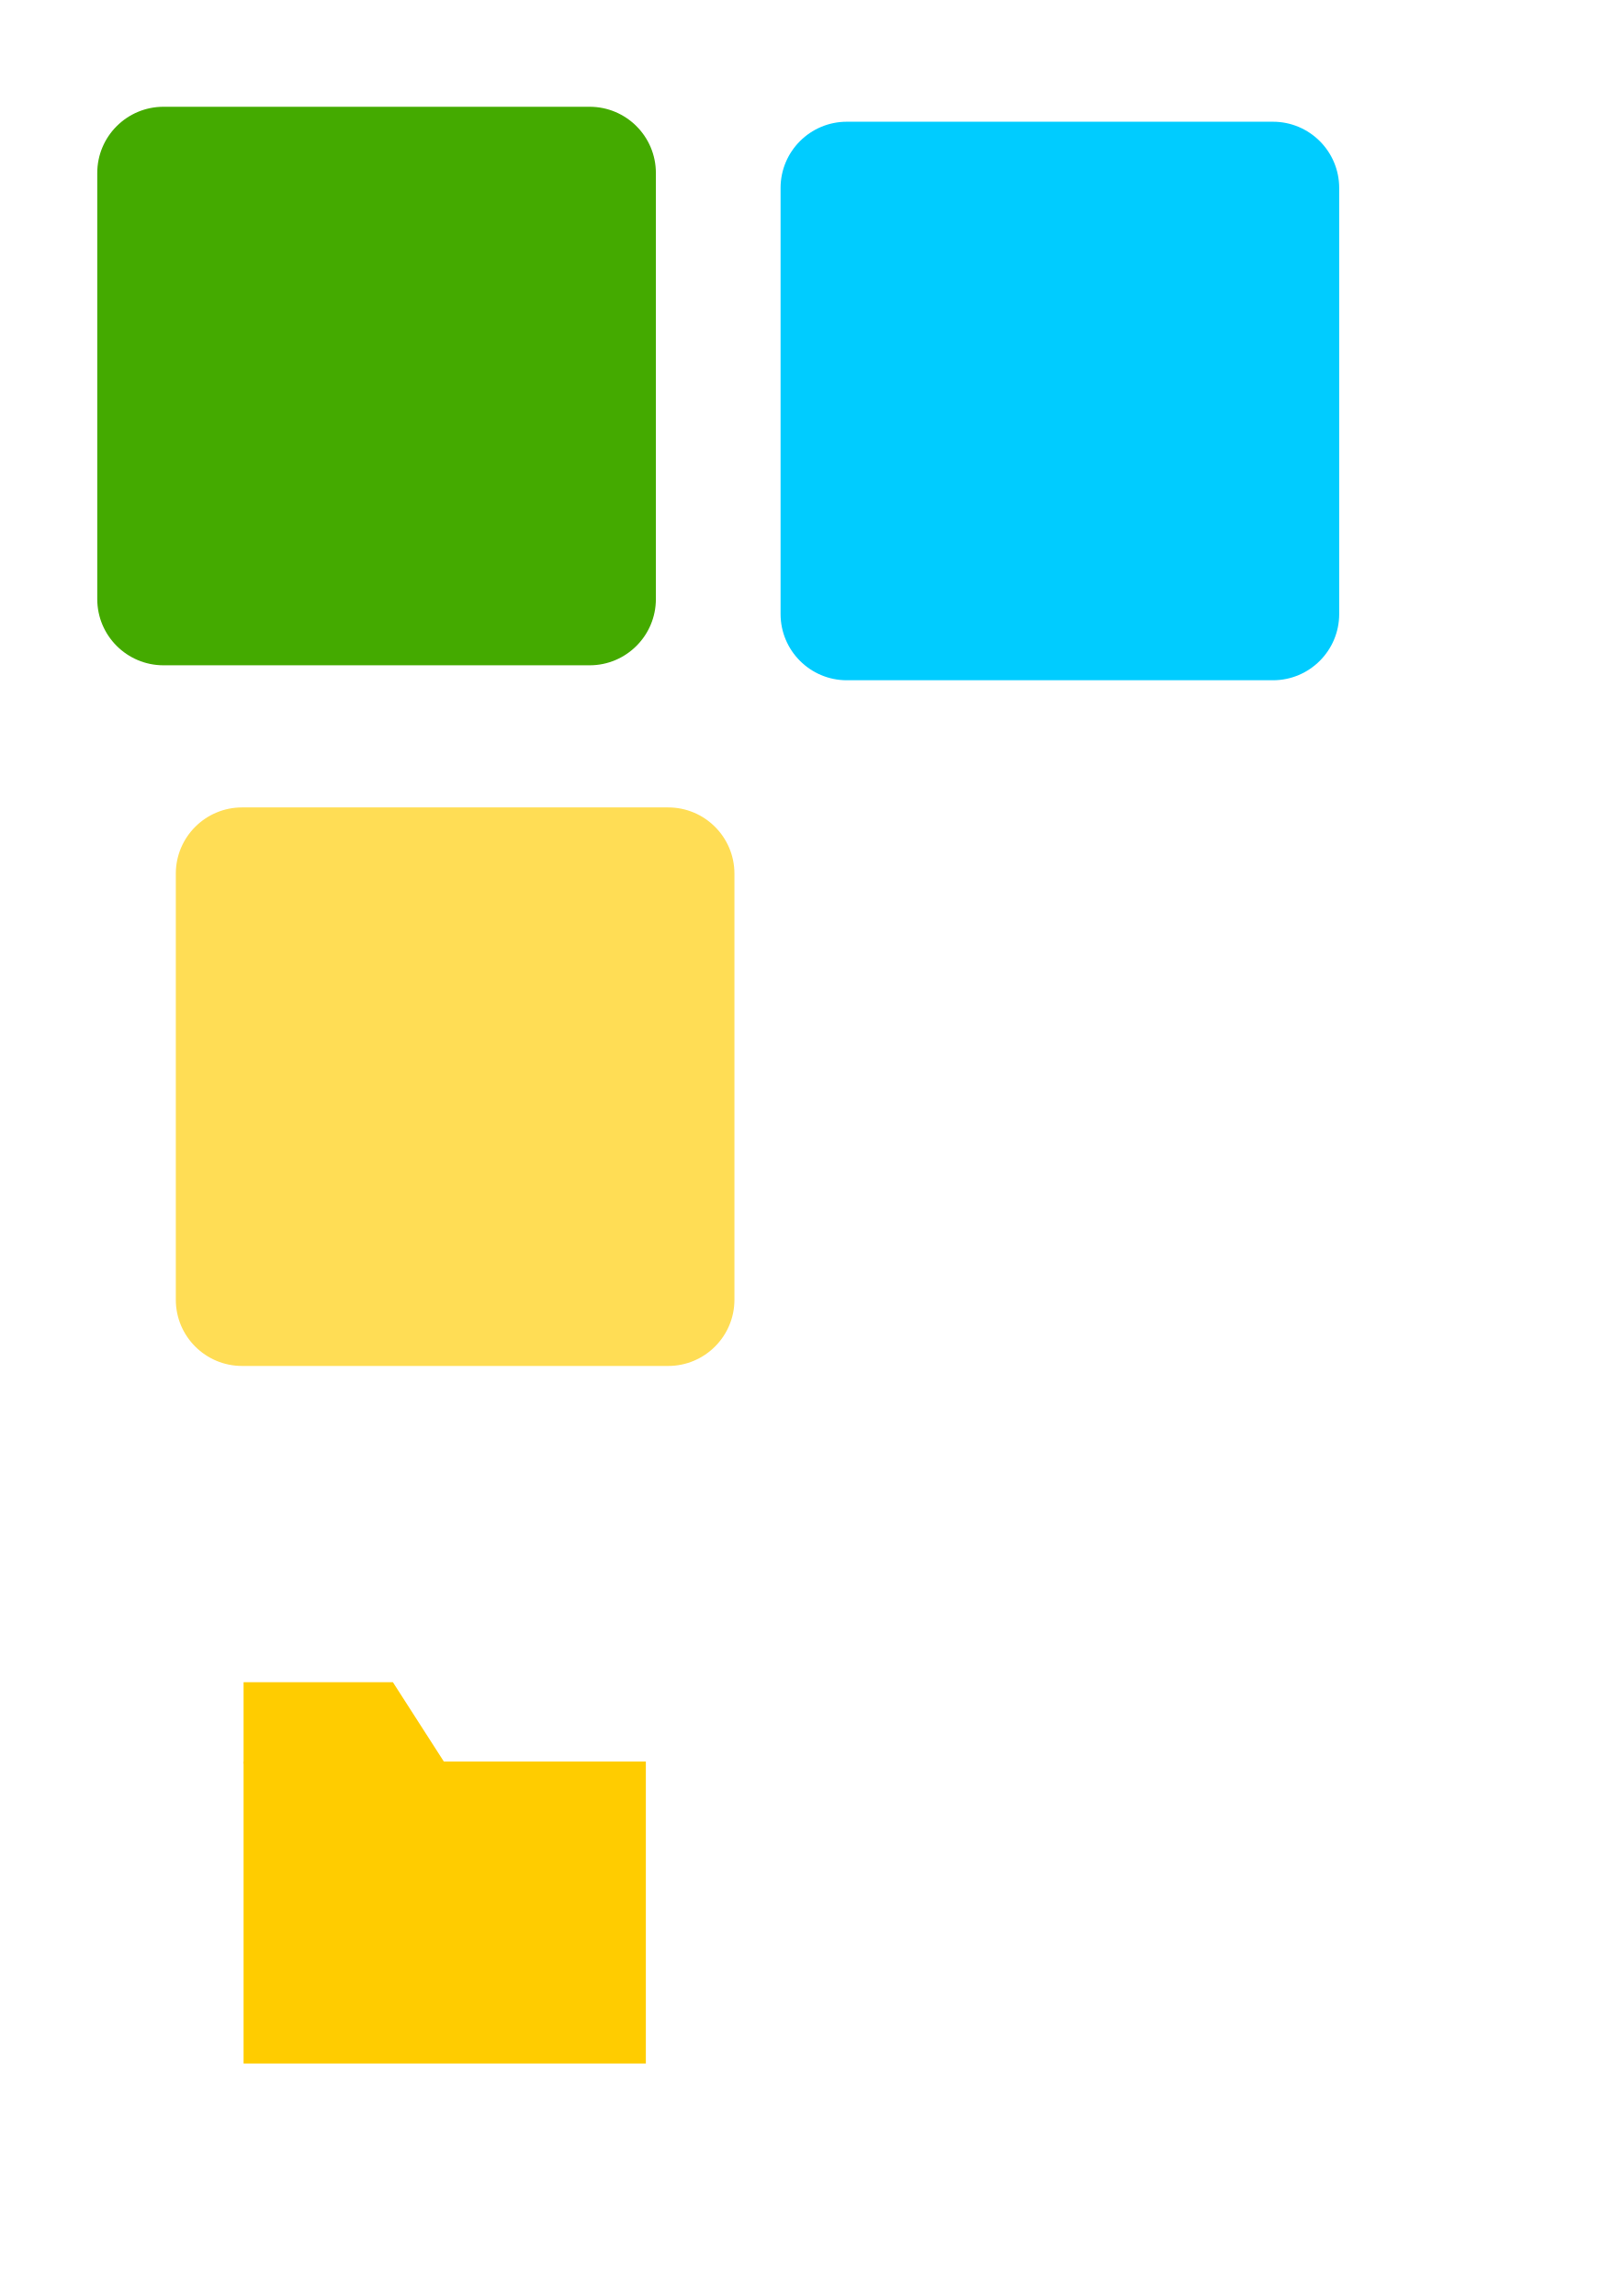
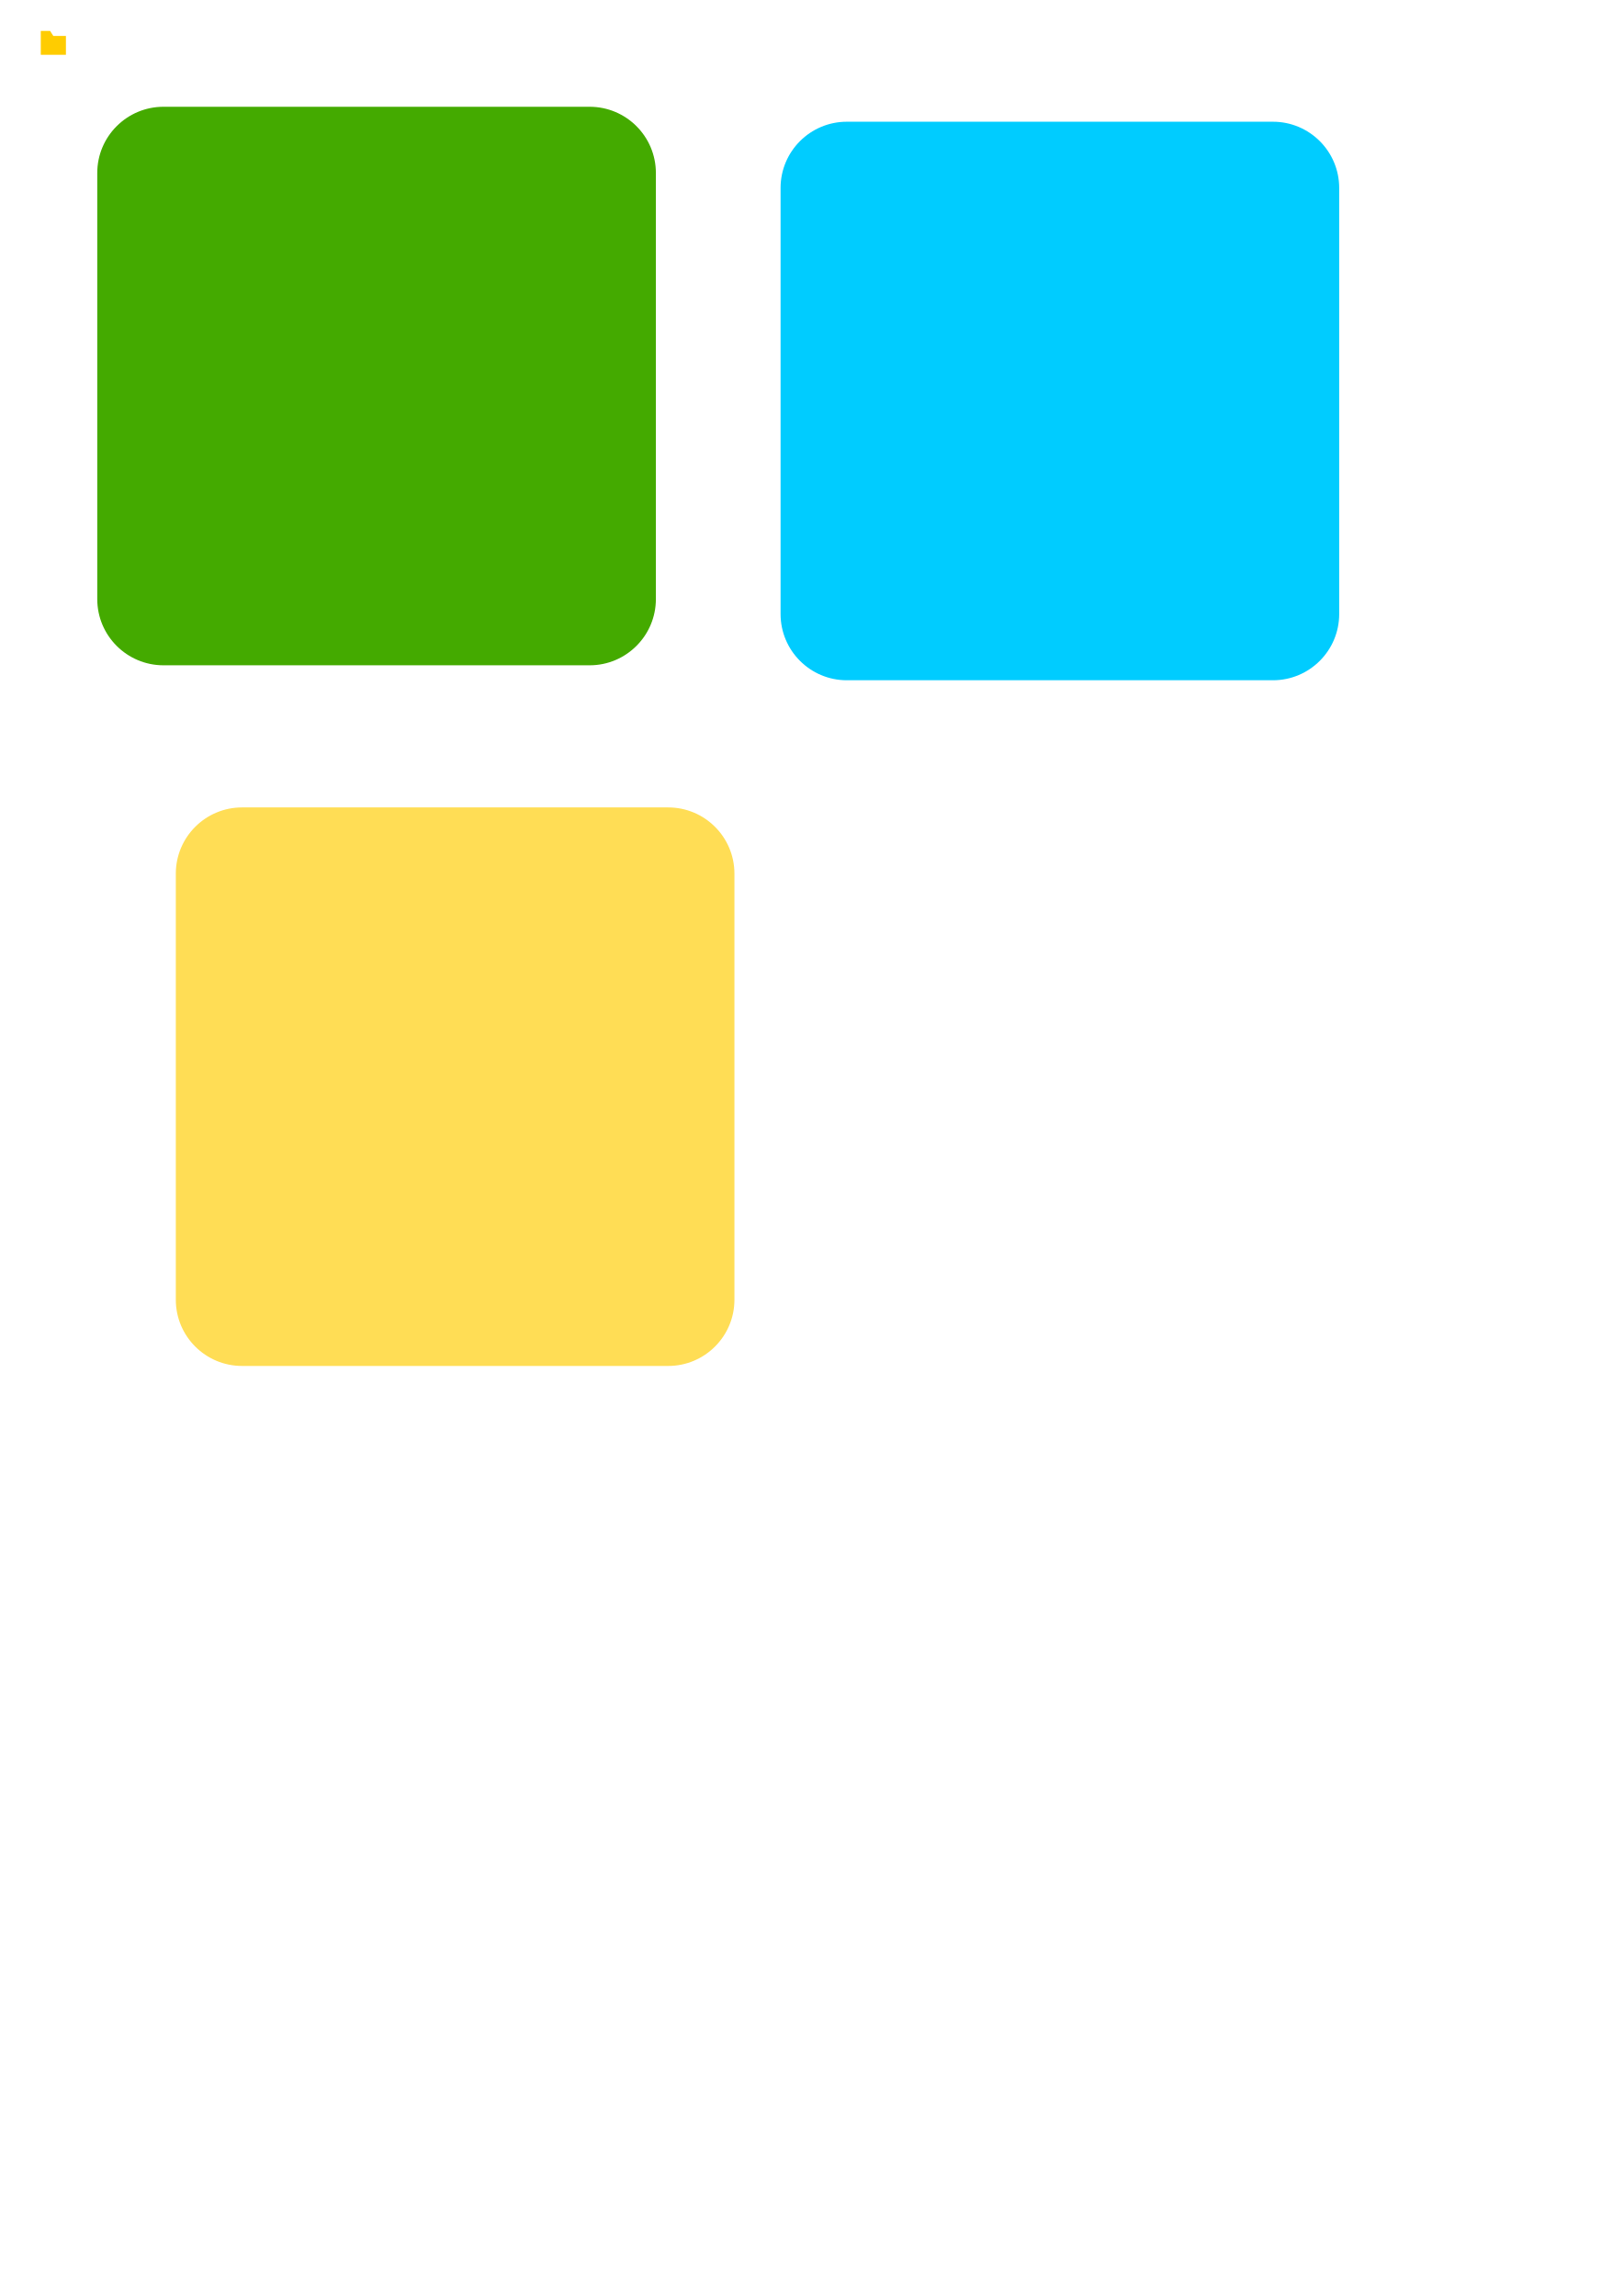
<svg xmlns="http://www.w3.org/2000/svg" width="210mm" height="297mm" viewBox="0 0 744.094 1052.362" id="svg2" version="1.1">
  <defs id="defs4" />
  <g id="layer1">
    <rect style="fill:#44aa00;fill-opacity:1;stroke:none;stroke-width:0.996" id="TaskList" width="256" height="256" x="44.569" y="48.936" ry="30.373" />
    <rect style="fill:#00ccff;fill-opacity:1;stroke:none;stroke-width:0.996" id="folder" width="256" height="256" x="357.712" y="55.793" ry="30.373" />
    <rect style="fill:#ffdd55;fill-opacity:1;stroke:none;stroke-width:0.996" id="note" width="256" height="256" x="80.569" y="370.078" ry="30.373" />
-     <rect style="fill:none;fill-opacity:1;stroke:none" id="rect4136" width="256" height="256" x="77.143" y="733.505" ry="0" />
-     <rect style="fill:#ffcc00;fill-opacity:1;stroke:none" id="rect4138" width="184.353" height="138.391" x="111.622" y="807.4" />
-     <path style="fill:#ffcc00;fill-opacity:1;stroke:none" d="m 111.622,771.035 68.429,0 24,37.376 -92.429,0 z" id="rect4140" />
+     <rect style="fill:none;fill-opacity:1;stroke:none" id="rect4136" width="16" height="16" x="16.534" y="11.84" ry="0" />
+     <path style="fill:#ffcc00;fill-opacity:1;stroke:none" d="M 18.689 14.186 L 18.689 16.459 L 18.689 16.521 L 18.689 25.107 L 30.211 25.107 L 30.211 16.459 L 24.424 16.459 L 22.965 14.186 L 18.689 14.186 z " id="rect4138" />
  </g>
</svg>
